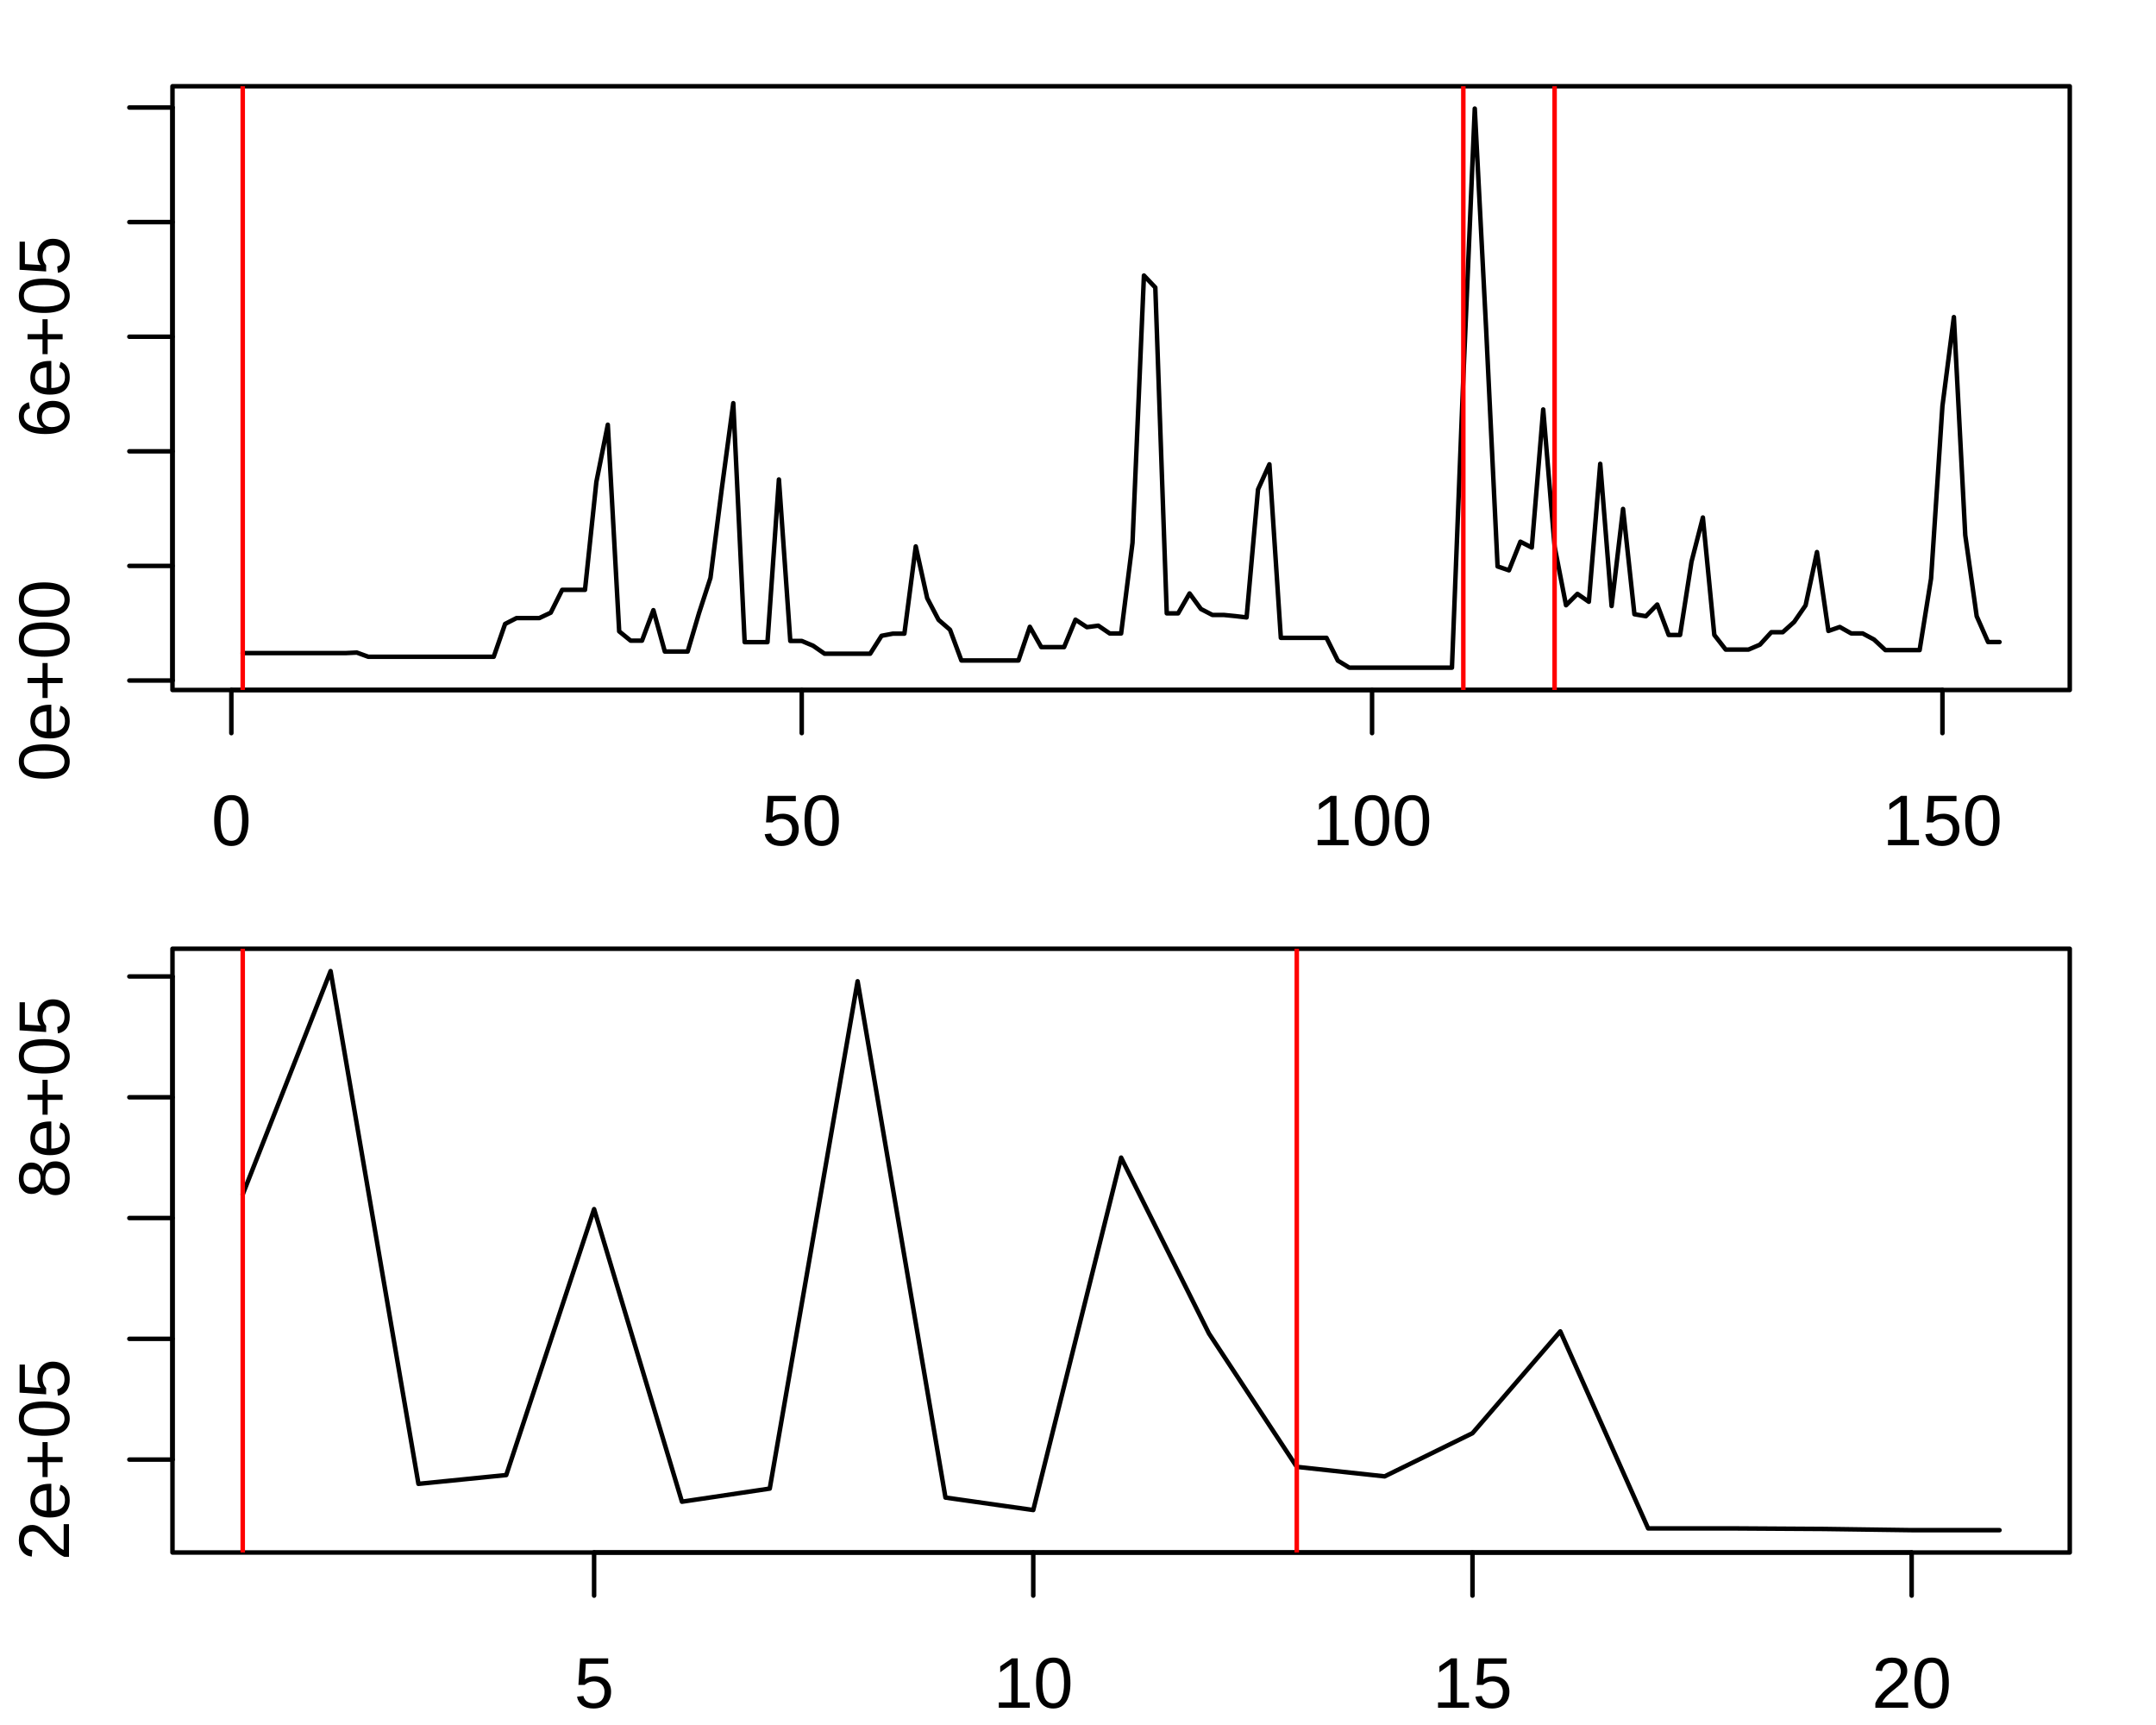
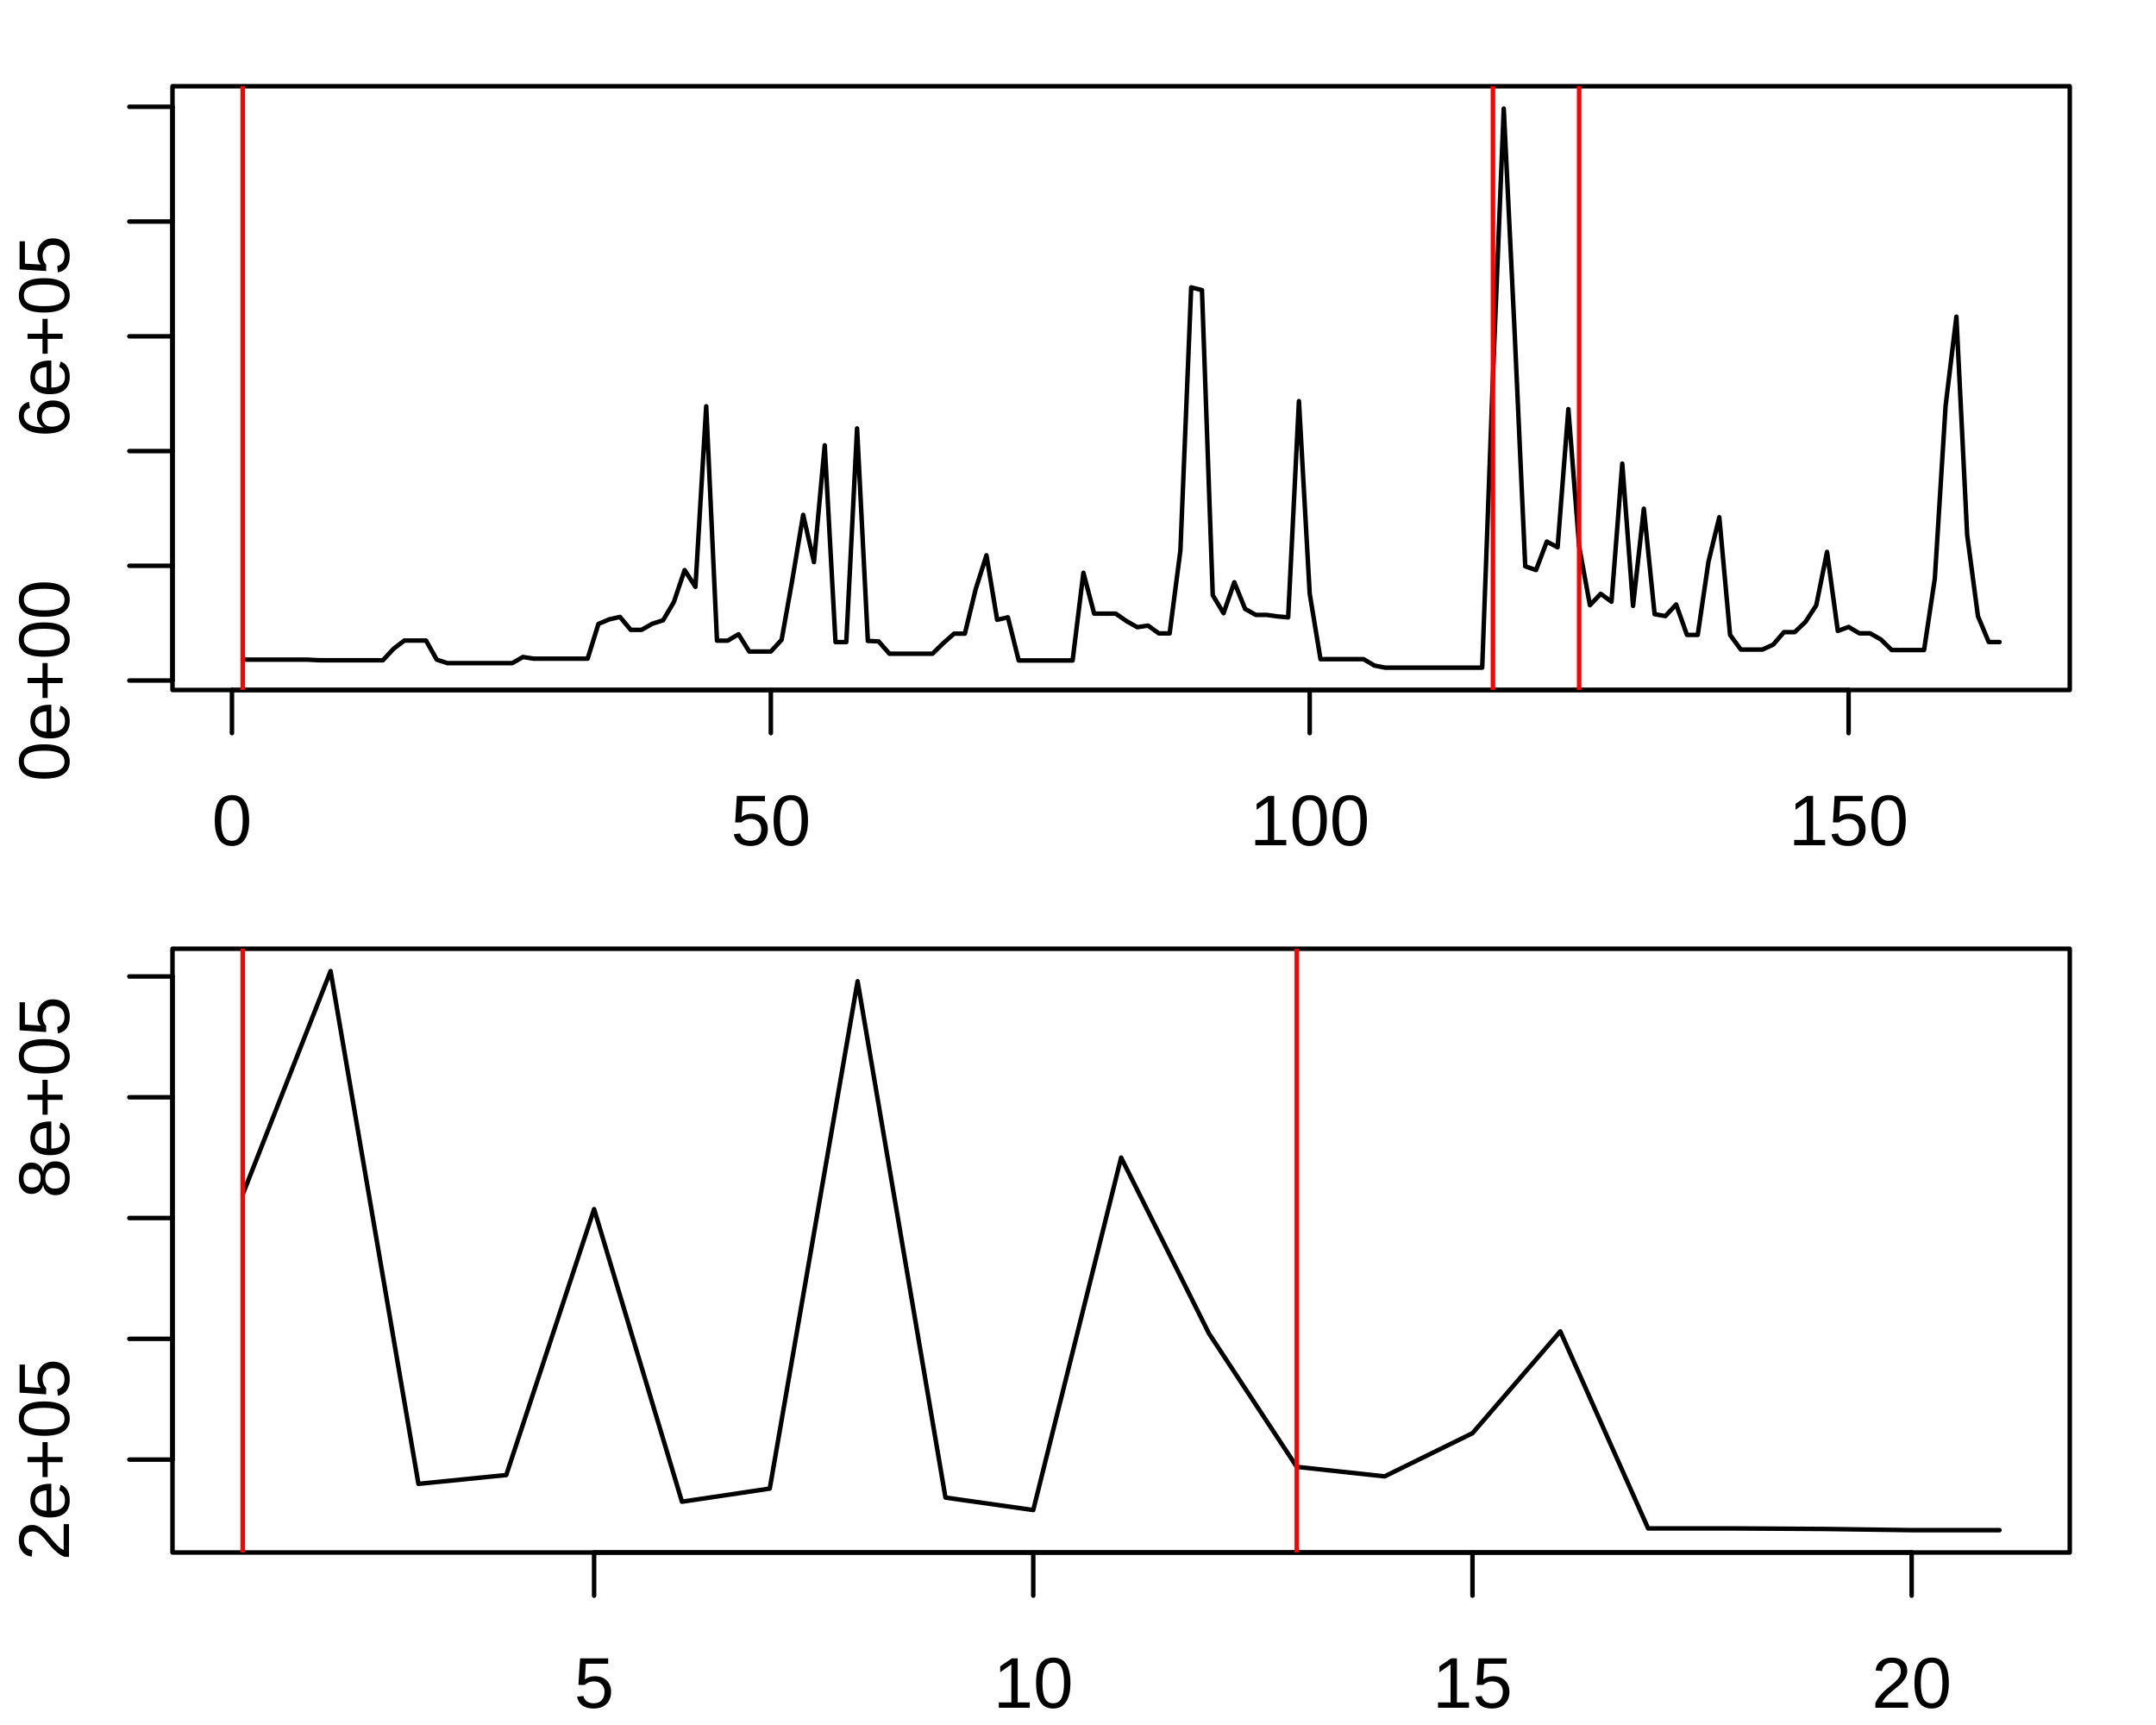
<svg xmlns="http://www.w3.org/2000/svg" class="svglite" width="360.00pt" height="288.00pt" viewBox="0 0 360.00 288.00">
  <defs>
    <style type="text/css">
    .svglite line, .svglite polyline, .svglite polygon, .svglite path, .svglite rect, .svglite circle {
      fill: none;
      stroke: #000000;
      stroke-linecap: round;
      stroke-linejoin: round;
      stroke-miterlimit: 10.00;
    }
    .svglite text {
      white-space: pre;
    }
  </style>
  </defs>
  <rect width="100%" height="100%" style="stroke: none; fill: #FFFFFF;" />
  <defs>
    <clipPath id="cpMC4wMHwzNjAuMDB8MC4wMHwyODguMDA=">
      <rect x="0.00" y="0.00" width="360.00" height="288.00" />
    </clipPath>
  </defs>
  <g clip-path="url(#cpMC4wMHwzNjAuMDB8MC4wMHwyODguMDA=)">
</g>
  <defs>
    <clipPath id="cpMjguODB8MzQ1LjYwfDE0LjQwfDExNS4yMA==">
      <rect x="28.80" y="14.40" width="316.80" height="100.80" />
    </clipPath>
  </defs>
  <g clip-path="url(#cpMjguODB8MzQ1LjYwfDE0LjQwfDExNS4yMA==)">
-     <polyline points="40.53,109.04 42.44,109.04 44.34,109.04 46.25,109.04 48.15,109.04 50.06,109.04 51.96,109.04 53.87,109.04 55.77,109.04 57.68,109.04 59.58,108.95 61.49,109.65 63.39,109.65 65.30,109.65 67.20,109.65 69.10,109.65 71.01,109.65 72.91,109.65 74.82,109.65 76.72,109.65 78.63,109.65 80.53,109.65 82.44,109.65 84.34,104.17 86.25,103.19 88.15,103.19 90.06,103.19 91.96,102.29 93.87,98.48 95.77,98.48 97.68,98.48 99.58,80.45 101.49,70.91 103.39,105.41 105.30,106.96 107.20,106.96 109.10,101.87 111.01,108.78 112.91,108.78 114.82,108.78 116.72,102.36 118.63,96.48 120.53,81.51 122.44,67.31 124.34,107.21 126.25,107.21 128.15,107.21 130.06,80.05 131.96,107.01 133.87,107.01 135.77,107.81 137.68,109.14 139.58,109.14 141.49,109.14 143.39,109.14 145.30,109.14 147.20,106.15 149.10,105.79 151.01,105.79 152.91,91.23 154.82,99.87 156.72,103.49 158.63,105.14 160.53,110.27 162.44,110.27 164.34,110.27 166.25,110.27 168.15,110.27 170.06,110.27 171.96,104.65 173.87,108.04 175.77,108.04 177.68,108.04 179.58,103.46 181.49,104.71 183.39,104.46 185.30,105.76 187.20,105.76 189.10,90.63 191.01,46.00 192.91,48.00 194.82,102.40 196.72,102.40 198.63,99.08 200.53,101.68 202.44,102.67 204.34,102.67 206.25,102.86 208.15,103.08 210.06,81.71 211.96,77.52 213.87,106.49 215.77,106.49 217.68,106.49 219.58,106.49 221.49,106.49 223.39,110.30 225.30,111.47 227.20,111.47 229.10,111.47 231.01,111.47 232.91,111.47 234.82,111.47 236.72,111.47 238.63,111.47 240.53,111.47 242.44,111.47 244.34,63.06 246.25,18.13 248.15,55.01 250.06,94.57 251.96,95.22 253.87,90.44 255.77,91.41 257.68,68.36 259.58,91.26 261.49,101.05 263.39,99.15 265.30,100.47 267.20,77.44 269.10,101.18 271.01,84.97 272.91,102.55 274.82,102.88 276.72,100.93 278.63,106.01 280.53,106.01 282.44,93.78 284.34,86.40 286.25,106.01 288.15,108.45 290.06,108.45 291.96,108.45 293.87,107.63 295.77,105.55 297.68,105.55 299.58,103.84 301.49,101.07 303.39,92.17 305.30,105.34 307.20,104.68 309.10,105.75 311.01,105.75 312.91,106.77 314.82,108.54 316.72,108.54 318.63,108.54 320.53,108.54 322.44,96.60 324.34,67.79 326.25,52.94 328.15,89.35 330.06,102.88 331.96,107.19 333.87,107.19 " style="stroke-width: 0.75;" />
+     <polyline points="40.53,110.13 42.33,110.13 44.13,110.13 45.93,110.13 47.73,110.13 49.53,110.13 51.33,110.13 53.13,110.23 54.93,110.24 56.73,110.24 58.53,110.24 60.33,110.24 62.13,110.24 63.93,110.24 65.73,108.30 67.53,106.94 69.33,106.94 71.13,106.94 72.93,110.14 74.73,110.72 76.53,110.72 78.32,110.72 80.12,110.72 81.92,110.72 83.72,110.72 85.52,110.72 87.32,109.69 89.12,109.97 90.92,109.97 92.72,109.97 94.52,109.97 96.32,109.97 98.12,109.97 99.92,104.17 101.72,103.41 103.52,103.00 105.32,105.16 107.12,105.16 108.92,104.14 110.72,103.56 112.52,100.51 114.32,95.18 116.12,97.98 117.92,67.83 119.72,106.96 121.51,106.96 123.31,105.89 125.11,108.78 126.91,108.78 128.71,108.78 130.51,106.82 132.31,96.74 134.11,85.96 135.91,93.85 137.71,74.35 139.51,107.20 141.31,107.20 143.11,71.53 144.91,107.00 146.71,107.09 148.51,109.14 150.31,109.14 152.11,109.14 153.91,109.14 155.71,109.14 157.51,107.38 159.31,105.79 161.11,105.79 162.91,98.38 164.71,92.71 166.50,103.48 168.30,103.07 170.10,110.27 171.90,110.27 173.70,110.27 175.50,110.27 177.30,110.27 179.10,110.27 180.90,95.63 182.70,102.45 184.50,102.45 186.30,102.45 188.10,103.70 189.90,104.71 191.70,104.45 193.50,105.75 195.30,105.75 197.10,91.89 198.90,47.98 200.70,48.43 202.50,99.37 204.30,102.38 206.10,97.21 207.90,101.66 209.69,102.66 211.49,102.66 213.29,102.91 215.09,103.07 216.89,66.97 218.69,99.12 220.49,110.05 222.29,110.05 224.09,110.05 225.89,110.05 227.69,110.05 229.49,111.12 231.29,111.47 233.09,111.47 234.89,111.47 236.69,111.47 238.49,111.47 240.29,111.47 242.09,111.47 243.89,111.47 245.69,111.47 247.49,111.47 249.29,62.72 251.09,18.13 252.89,55.11 254.68,94.55 256.48,95.17 258.28,90.42 260.08,91.38 261.88,68.31 263.68,91.24 265.48,101.04 267.28,99.14 269.08,100.46 270.88,77.40 272.68,101.16 274.48,84.93 276.28,102.54 278.08,102.86 279.88,100.92 281.68,106.00 283.48,106.00 285.28,93.76 287.08,86.36 288.88,106.00 290.68,108.45 292.48,108.45 294.28,108.45 296.08,107.63 297.87,105.54 299.67,105.54 301.47,103.83 303.27,101.06 305.07,92.14 306.87,105.34 308.67,104.67 310.47,105.74 312.27,105.74 314.07,106.77 315.87,108.53 317.67,108.53 319.47,108.53 321.27,108.53 323.07,96.58 324.87,67.74 326.67,52.87 328.47,89.32 330.27,102.87 332.07,107.19 333.87,107.19 " style="stroke-width: 0.75;" />
  </g>
  <g clip-path="url(#cpMC4wMHwzNjAuMDB8MC4wMHwyODguMDA=)">
-     <line x1="38.63" y1="115.20" x2="324.34" y2="115.20" style="stroke-width: 0.75;" />
-     <line x1="38.63" y1="115.20" x2="38.63" y2="122.40" style="stroke-width: 0.75;" />
-     <line x1="133.87" y1="115.20" x2="133.87" y2="122.40" style="stroke-width: 0.75;" />
-     <line x1="229.10" y1="115.20" x2="229.10" y2="122.40" style="stroke-width: 0.75;" />
-     <line x1="324.34" y1="115.20" x2="324.34" y2="122.40" style="stroke-width: 0.75;" />
-     <text x="38.63" y="141.12" text-anchor="middle" style="font-size: 12.00px; font-family: &quot;Arial&quot;;" textLength="6.67px" lengthAdjust="spacingAndGlyphs">0</text>
-     <text x="133.87" y="141.12" text-anchor="middle" style="font-size: 12.00px; font-family: &quot;Arial&quot;;" textLength="13.35px" lengthAdjust="spacingAndGlyphs">50</text>
-     <text x="229.10" y="141.12" text-anchor="middle" style="font-size: 12.00px; font-family: &quot;Arial&quot;;" textLength="20.02px" lengthAdjust="spacingAndGlyphs">100</text>
-     <text x="324.34" y="141.12" text-anchor="middle" style="font-size: 12.00px; font-family: &quot;Arial&quot;;" textLength="20.02px" lengthAdjust="spacingAndGlyphs">150</text>
-     <line x1="28.80" y1="113.62" x2="28.80" y2="17.95" style="stroke-width: 0.75;" />
+     <line x1="38.73" y1="115.20" x2="308.67" y2="115.20" style="stroke-width: 0.75;" />
+     <line x1="38.73" y1="115.20" x2="38.73" y2="122.40" style="stroke-width: 0.75;" />
+     <line x1="128.71" y1="115.20" x2="128.71" y2="122.40" style="stroke-width: 0.75;" />
+     <line x1="218.69" y1="115.20" x2="218.69" y2="122.40" style="stroke-width: 0.75;" />
+     <line x1="308.67" y1="115.20" x2="308.67" y2="122.40" style="stroke-width: 0.75;" />
+     <text x="38.73" y="141.12" text-anchor="middle" style="font-size: 12.00px; font-family: &quot;Arial&quot;;" textLength="6.67px" lengthAdjust="spacingAndGlyphs">0</text>
+     <text x="128.71" y="141.12" text-anchor="middle" style="font-size: 12.00px; font-family: &quot;Arial&quot;;" textLength="13.35px" lengthAdjust="spacingAndGlyphs">50</text>
+     <text x="218.69" y="141.12" text-anchor="middle" style="font-size: 12.00px; font-family: &quot;Arial&quot;;" textLength="20.02px" lengthAdjust="spacingAndGlyphs">100</text>
+     <text x="308.67" y="141.12" text-anchor="middle" style="font-size: 12.00px; font-family: &quot;Arial&quot;;" textLength="20.02px" lengthAdjust="spacingAndGlyphs">150</text>
+     <line x1="28.80" y1="113.62" x2="28.80" y2="17.83" style="stroke-width: 0.75;" />
    <line x1="28.80" y1="113.62" x2="21.60" y2="113.62" style="stroke-width: 0.75;" />
-     <line x1="28.80" y1="94.48" x2="21.60" y2="94.48" style="stroke-width: 0.75;" />
-     <line x1="28.80" y1="75.35" x2="21.60" y2="75.35" style="stroke-width: 0.75;" />
-     <line x1="28.80" y1="56.22" x2="21.60" y2="56.22" style="stroke-width: 0.75;" />
-     <line x1="28.80" y1="37.08" x2="21.60" y2="37.08" style="stroke-width: 0.75;" />
-     <line x1="28.80" y1="17.95" x2="21.60" y2="17.95" style="stroke-width: 0.75;" />
+     <line x1="28.80" y1="94.46" x2="21.60" y2="94.46" style="stroke-width: 0.75;" />
+     <line x1="28.80" y1="75.31" x2="21.60" y2="75.31" style="stroke-width: 0.75;" />
+     <line x1="28.80" y1="56.15" x2="21.60" y2="56.15" style="stroke-width: 0.75;" />
+     <line x1="28.80" y1="36.99" x2="21.60" y2="36.99" style="stroke-width: 0.75;" />
+     <line x1="28.80" y1="17.83" x2="21.60" y2="17.83" style="stroke-width: 0.75;" />
    <text transform="translate(11.52,113.62) rotate(-90)" text-anchor="middle" style="font-size: 12.00px; font-family: &quot;Arial&quot;;" textLength="33.71px" lengthAdjust="spacingAndGlyphs">0e+00</text>
-     <text transform="translate(11.52,56.22) rotate(-90)" text-anchor="middle" style="font-size: 12.00px; font-family: &quot;Arial&quot;;" textLength="33.71px" lengthAdjust="spacingAndGlyphs">6e+05</text>
+     <text transform="translate(11.52,56.15) rotate(-90)" text-anchor="middle" style="font-size: 12.00px; font-family: &quot;Arial&quot;;" textLength="33.71px" lengthAdjust="spacingAndGlyphs">6e+05</text>
    <polygon points="28.80,115.20 345.60,115.20 345.60,14.40 28.80,14.40 " style="stroke-width: 0.75;" />
  </g>
  <defs>
    <clipPath id="cpMC4wMHwzNjAuMDB8MC4wMHwxNDQuMDA=">
      <rect x="0.00" y="0.00" width="360.00" height="144.00" />
    </clipPath>
  </defs>
  <g clip-path="url(#cpMC4wMHwzNjAuMDB8MC4wMHwxNDQuMDA=)">
    <text x="187.20" y="169.92" text-anchor="middle" style="font-size: 12.00px; font-family: &quot;Arial&quot;;" textLength="29.36px" lengthAdjust="spacingAndGlyphs">Index</text>
    <text transform="translate(-17.28,64.80) rotate(-90)" text-anchor="middle" style="font-size: 12.00px; font-family: &quot;Arial&quot;;" textLength="32.02px" lengthAdjust="spacingAndGlyphs">series</text>
  </g>
  <g clip-path="url(#cpMjguODB8MzQ1LjYwfDE0LjQwfDExNS4yMA==)">
-     <line x1="259.58" y1="115.20" x2="259.58" y2="14.40" style="stroke-width: 0.75; stroke: #FF0000;" />
-     <line x1="244.34" y1="115.20" x2="244.34" y2="14.40" style="stroke-width: 0.75; stroke: #FF0000;" />
+     <line x1="263.68" y1="115.20" x2="263.68" y2="14.40" style="stroke-width: 0.75; stroke: #FF0000;" />
+     <line x1="249.29" y1="115.20" x2="249.29" y2="14.40" style="stroke-width: 0.75; stroke: #FF0000;" />
    <line x1="40.53" y1="115.20" x2="40.53" y2="14.40" style="stroke-width: 0.75; stroke: #FF0000;" />
  </g>
  <defs>
    <clipPath id="cpMjguODB8MzQ1LjYwfDE1OC40MHwyNTkuMjA=">
      <rect x="28.80" y="158.40" width="316.80" height="100.80" />
    </clipPath>
  </defs>
  <g clip-path="url(#cpMjguODB8MzQ1LjYwfDE1OC40MHwyNTkuMjA=)">
    <polyline points="40.53,199.42 55.20,162.13 69.87,247.74 84.53,246.27 99.20,201.87 113.87,250.72 128.53,248.53 143.20,163.83 157.87,250.03 172.53,252.11 187.20,193.27 201.87,222.64 216.53,244.90 231.20,246.49 245.87,239.28 260.53,222.28 275.20,255.18 289.87,255.18 304.53,255.27 319.20,255.47 333.87,255.47 " style="stroke-width: 0.75;" />
  </g>
  <g clip-path="url(#cpMC4wMHwzNjAuMDB8MC4wMHwyODguMDA=)">
    <line x1="99.20" y1="259.20" x2="319.20" y2="259.20" style="stroke-width: 0.75;" />
    <line x1="99.20" y1="259.20" x2="99.20" y2="266.40" style="stroke-width: 0.75;" />
    <line x1="172.53" y1="259.20" x2="172.53" y2="266.40" style="stroke-width: 0.75;" />
    <line x1="245.87" y1="259.20" x2="245.87" y2="266.40" style="stroke-width: 0.75;" />
    <line x1="319.20" y1="259.20" x2="319.20" y2="266.40" style="stroke-width: 0.75;" />
    <text x="99.20" y="285.12" text-anchor="middle" style="font-size: 12.00px; font-family: &quot;Arial&quot;;" textLength="6.67px" lengthAdjust="spacingAndGlyphs">5</text>
    <text x="172.53" y="285.12" text-anchor="middle" style="font-size: 12.00px; font-family: &quot;Arial&quot;;" textLength="13.35px" lengthAdjust="spacingAndGlyphs">10</text>
    <text x="245.87" y="285.12" text-anchor="middle" style="font-size: 12.00px; font-family: &quot;Arial&quot;;" textLength="13.35px" lengthAdjust="spacingAndGlyphs">15</text>
    <text x="319.20" y="285.12" text-anchor="middle" style="font-size: 12.00px; font-family: &quot;Arial&quot;;" textLength="13.35px" lengthAdjust="spacingAndGlyphs">20</text>
    <line x1="28.80" y1="243.69" x2="28.80" y2="163.03" style="stroke-width: 0.75;" />
    <line x1="28.80" y1="243.69" x2="21.60" y2="243.69" style="stroke-width: 0.75;" />
    <line x1="28.80" y1="223.53" x2="21.60" y2="223.53" style="stroke-width: 0.75;" />
    <line x1="28.80" y1="203.36" x2="21.60" y2="203.36" style="stroke-width: 0.75;" />
    <line x1="28.80" y1="183.20" x2="21.60" y2="183.20" style="stroke-width: 0.75;" />
    <line x1="28.80" y1="163.03" x2="21.60" y2="163.03" style="stroke-width: 0.75;" />
    <text transform="translate(11.52,243.69) rotate(-90)" text-anchor="middle" style="font-size: 12.00px; font-family: &quot;Arial&quot;;" textLength="33.71px" lengthAdjust="spacingAndGlyphs">2e+05</text>
    <text transform="translate(11.52,183.20) rotate(-90)" text-anchor="middle" style="font-size: 12.00px; font-family: &quot;Arial&quot;;" textLength="33.71px" lengthAdjust="spacingAndGlyphs">8e+05</text>
    <polygon points="28.80,259.20 345.60,259.20 345.60,158.40 28.80,158.40 " style="stroke-width: 0.75;" />
  </g>
  <defs>
    <clipPath id="cpMC4wMHwzNjAuMDB8MTQ0LjAwfDI4OC4wMA==">
      <rect x="0.00" y="144.00" width="360.00" height="144.00" />
    </clipPath>
  </defs>
  <g clip-path="url(#cpMC4wMHwzNjAuMDB8MTQ0LjAwfDI4OC4wMA==)">
    <text x="187.20" y="313.92" text-anchor="middle" style="font-size: 12.00px; font-family: &quot;Arial&quot;;" textLength="29.36px" lengthAdjust="spacingAndGlyphs">Index</text>
    <text transform="translate(-17.28,208.80) rotate(-90)" text-anchor="middle" style="font-size: 12.00px; font-family: &quot;Arial&quot;;" textLength="32.02px" lengthAdjust="spacingAndGlyphs">series</text>
  </g>
  <g clip-path="url(#cpMjguODB8MzQ1LjYwfDE1OC40MHwyNTkuMjA=)">
    <line x1="216.53" y1="259.20" x2="216.53" y2="158.40" style="stroke-width: 0.75; stroke: #FF0000;" />
    <line x1="40.53" y1="259.20" x2="40.53" y2="158.40" style="stroke-width: 0.75; stroke: #FF0000;" />
  </g>
</svg>
